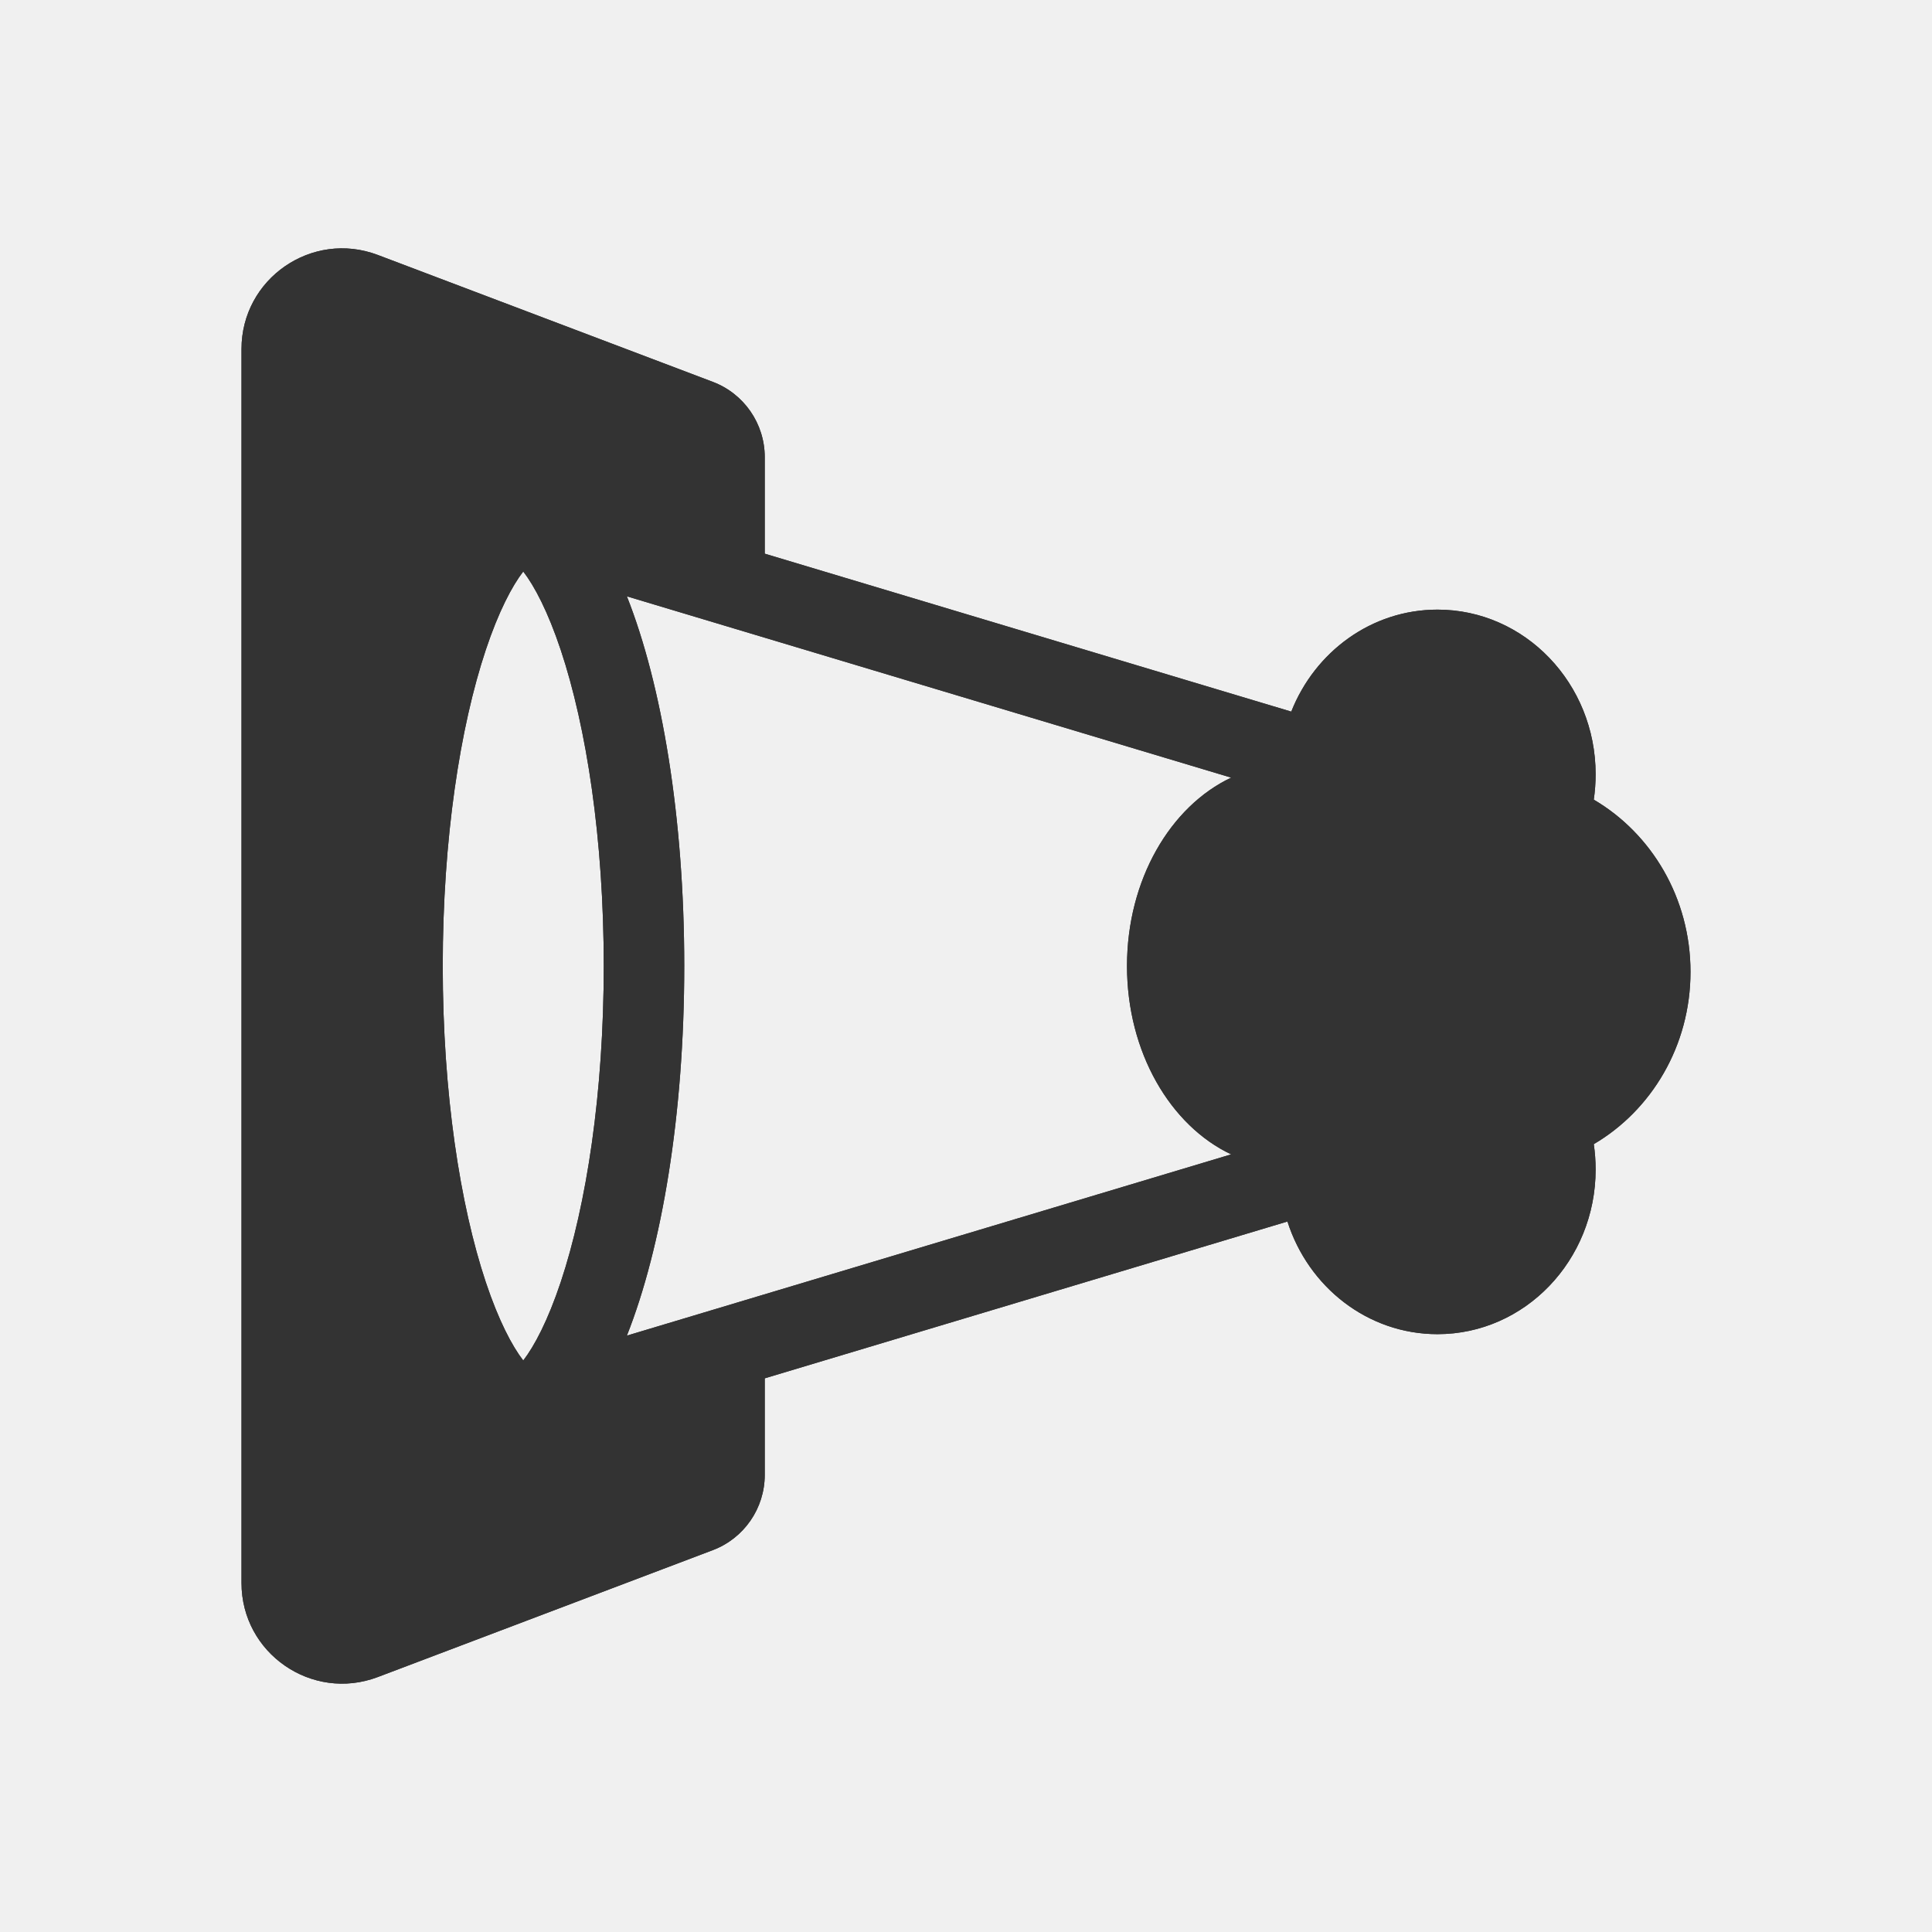
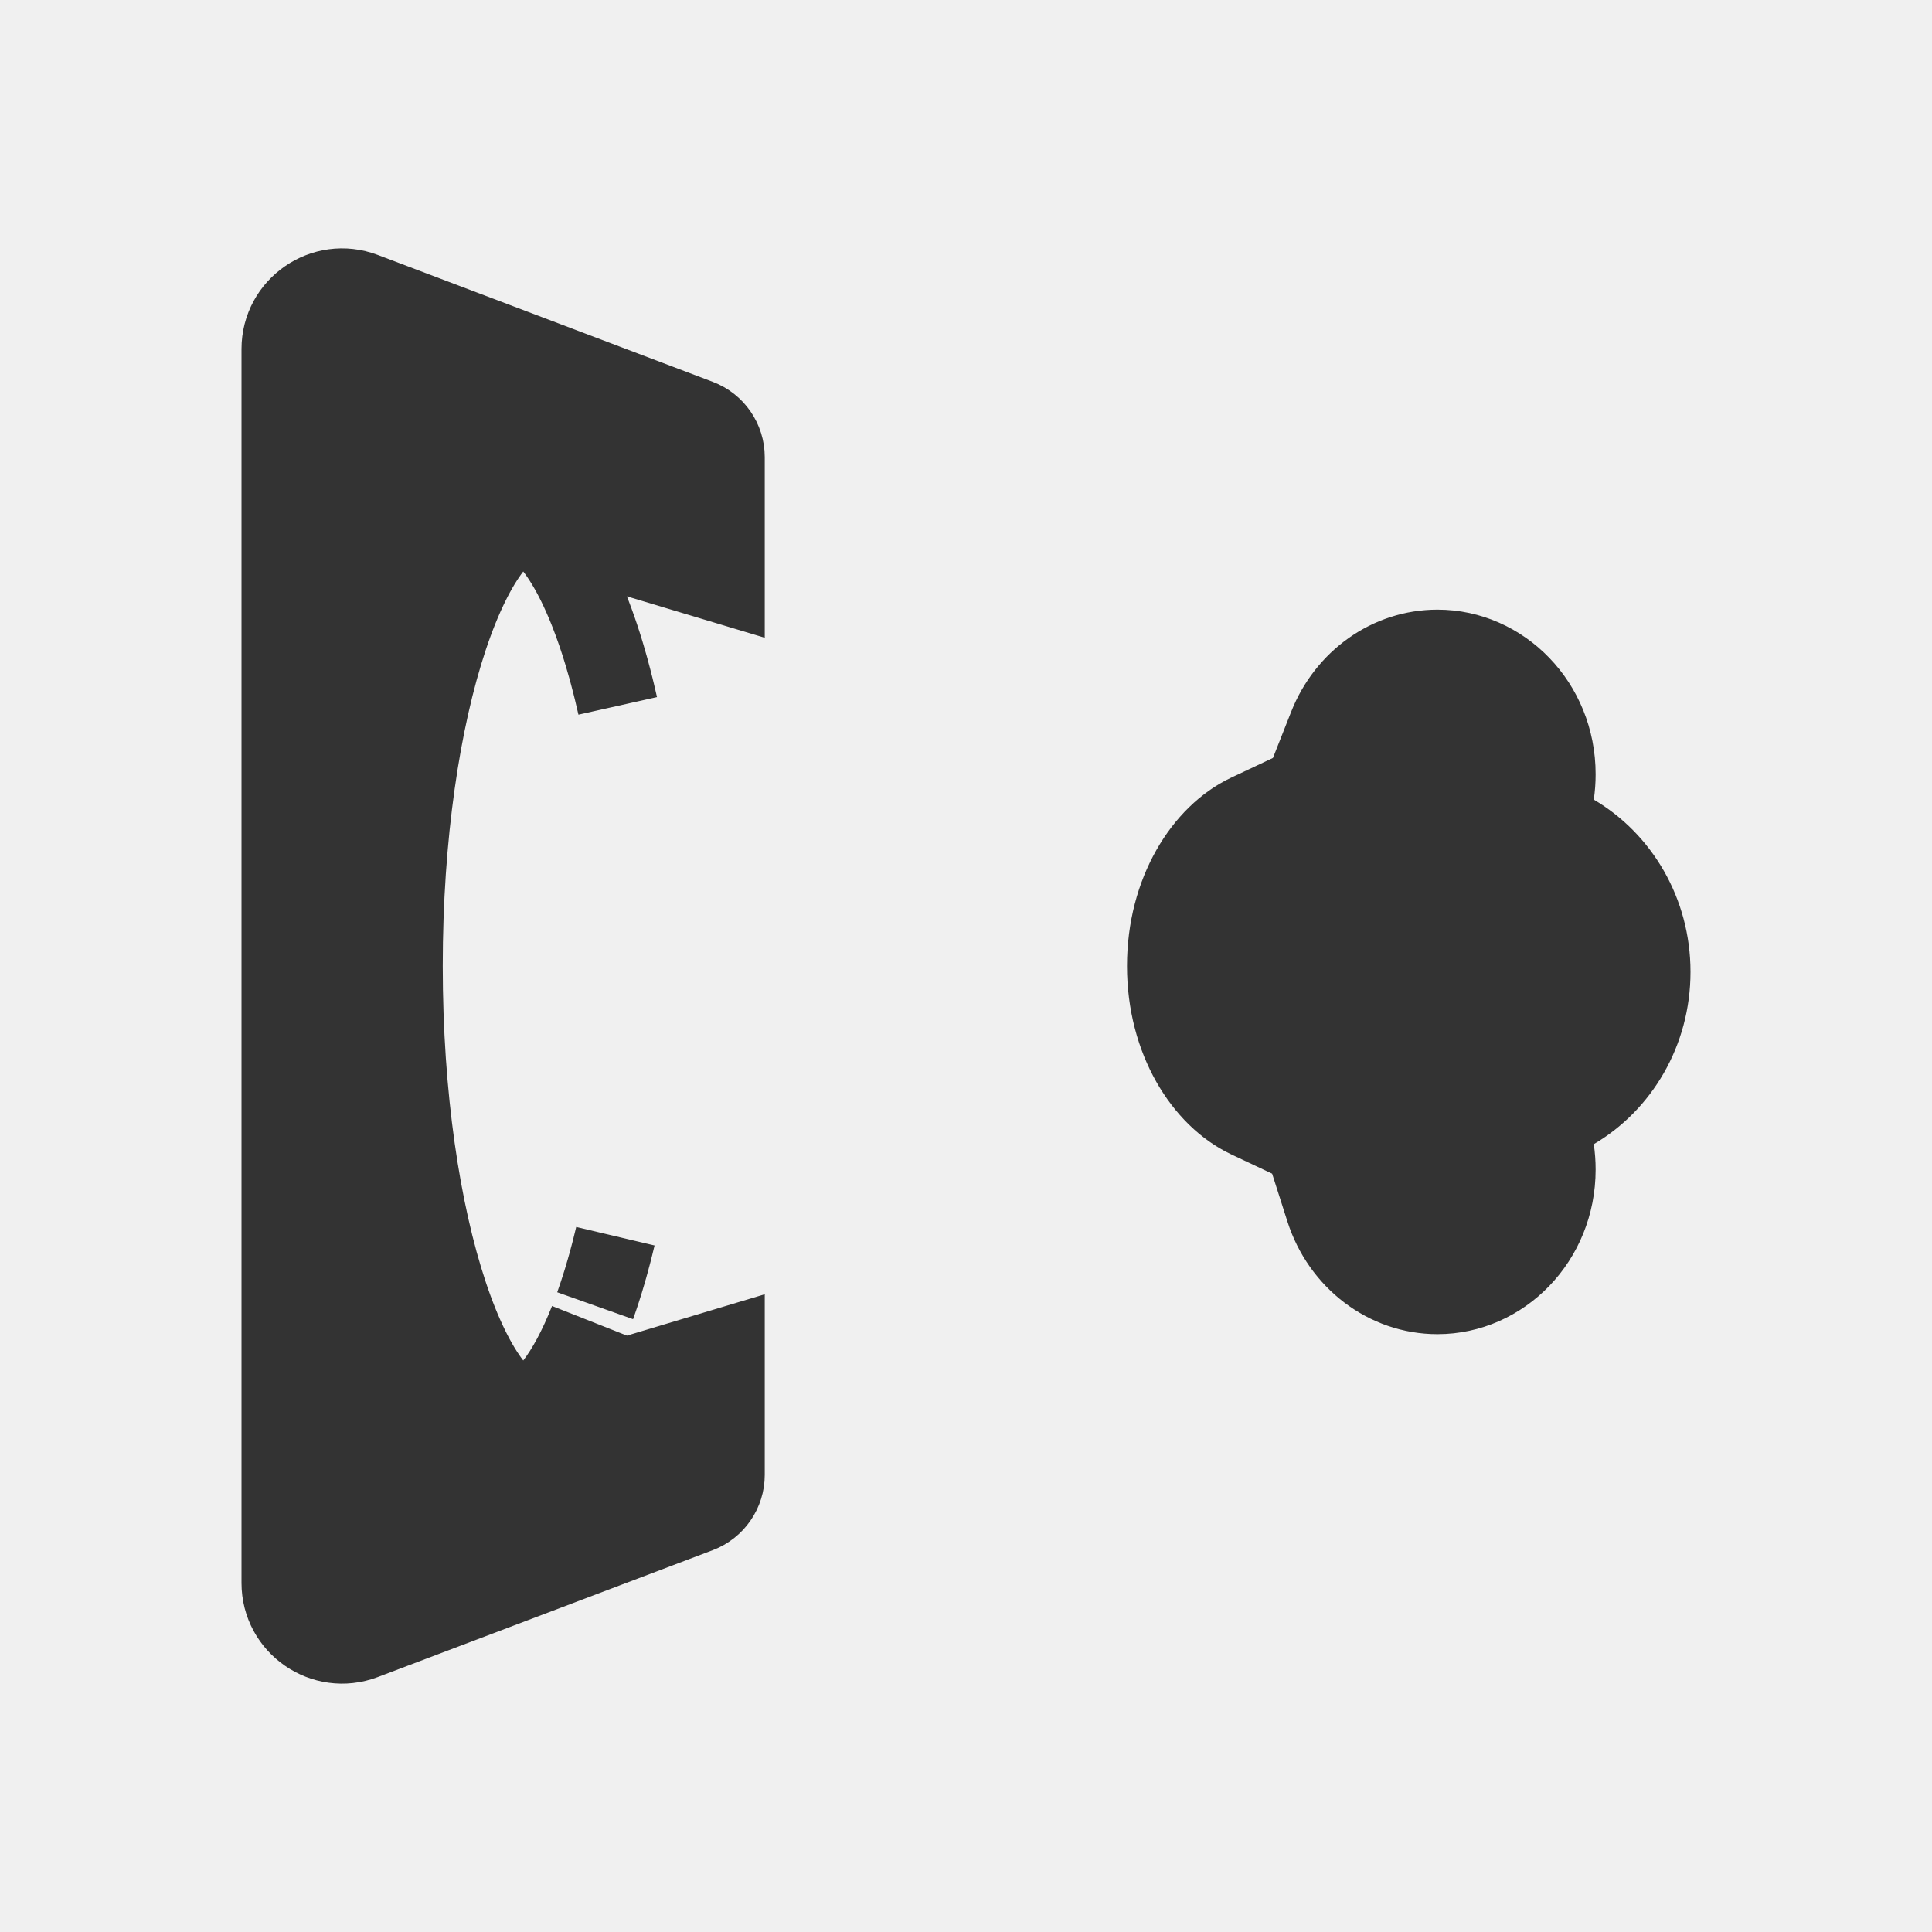
<svg xmlns="http://www.w3.org/2000/svg" width="48" height="48" viewBox="0 0 48 48" fill="none">
-   <mask id="path-1-inside-1" fill="white">
-     <path fill-rule="evenodd" clip-rule="evenodd" d="M9.386 6.334C7.75 5.715 6 6.923 6 8.672V39.328C6 41.077 7.75 42.285 9.386 41.666L17.709 38.513C18.486 38.219 19 37.474 19 36.643V34.244L31.986 30.348C32.505 31.974 33.978 33.147 35.714 33.147C37.884 33.147 39.643 31.315 39.643 29.056C39.643 28.841 39.627 28.631 39.597 28.426C41.031 27.584 42 25.983 42 24.146C42 22.31 41.031 20.709 39.597 19.867C39.627 19.662 39.643 19.451 39.643 19.237C39.643 16.978 37.884 15.146 35.714 15.146C34.074 15.146 32.669 16.193 32.081 17.68L19 13.756V11.357C19 10.526 18.486 9.781 17.709 9.487L9.386 6.334ZM28 24C28 26.14 29.076 27.966 30.588 28.68L15.575 33.183C16.446 30.982 17 27.685 17 24C17 20.315 16.446 17.017 15.575 14.816L30.588 19.32C29.076 20.034 28 21.86 28 24ZM13 33.801C13.278 33.441 13.613 32.806 13.931 31.853C14.57 29.935 15 27.159 15 24C15 20.841 14.57 18.065 13.931 16.147C13.613 15.194 13.278 14.559 13 14.199C12.722 14.559 12.387 15.194 12.069 16.147C11.43 18.065 11 20.841 11 24C11 27.159 11.43 29.935 12.069 31.853C12.387 32.806 12.722 33.441 13 33.801Z" />
-   </mask>
-   <path fill-rule="evenodd" clip-rule="evenodd" d="M9.386 6.334C7.75 5.715 6 6.923 6 8.672V39.328C6 41.077 7.75 42.285 9.386 41.666L17.709 38.513C18.486 38.219 19 37.474 19 36.643V34.244L31.986 30.348C32.505 31.974 33.978 33.147 35.714 33.147C37.884 33.147 39.643 31.315 39.643 29.056C39.643 28.841 39.627 28.631 39.597 28.426C41.031 27.584 42 25.983 42 24.146C42 22.31 41.031 20.709 39.597 19.867C39.627 19.662 39.643 19.451 39.643 19.237C39.643 16.978 37.884 15.146 35.714 15.146C34.074 15.146 32.669 16.193 32.081 17.68L19 13.756V11.357C19 10.526 18.486 9.781 17.709 9.487L9.386 6.334ZM28 24C28 26.14 29.076 27.966 30.588 28.68L15.575 33.183C16.446 30.982 17 27.685 17 24C17 20.315 16.446 17.017 15.575 14.816L30.588 19.32C29.076 20.034 28 21.86 28 24ZM13 33.801C13.278 33.441 13.613 32.806 13.931 31.853C14.57 29.935 15 27.159 15 24C15 20.841 14.57 18.065 13.931 16.147C13.613 15.194 13.278 14.559 13 14.199C12.722 14.559 12.387 15.194 12.069 16.147C11.43 18.065 11 20.841 11 24C11 27.159 11.43 29.935 12.069 31.853C12.387 32.806 12.722 33.441 13 33.801Z" fill="#333333" />
-   <path d="M9.386 6.334L10.094 4.464L9.386 6.334ZM9.386 41.666L8.677 39.795H8.677L9.386 41.666ZM17.709 38.513L18.417 40.383H18.417L17.709 38.513ZM19 34.244L18.425 32.328L17 32.756V34.244H19ZM31.986 30.348L33.891 29.739L33.293 27.868L31.411 28.432L31.986 30.348ZM39.597 28.426L38.585 26.701L37.42 27.384L37.618 28.72L39.597 28.426ZM39.597 19.867L37.618 19.573L37.42 20.909L38.585 21.592L39.597 19.867ZM32.081 17.68L31.506 19.596L33.265 20.123L33.94 18.416L32.081 17.68ZM19 13.756H17V15.244L18.425 15.671L19 13.756ZM17.709 9.487L17 11.357L17.709 9.487ZM30.588 28.68L31.163 30.595L36.159 29.096L31.441 26.871L30.588 28.68ZM15.575 33.183L13.715 32.447L12.196 36.285L16.15 35.099L15.575 33.183ZM15.575 14.816L16.149 12.901L12.196 11.714L13.715 15.553L15.575 14.816ZM30.588 19.32L31.441 21.129L36.16 18.904L31.163 17.405L30.588 19.32ZM13.931 31.853L15.828 32.485L13.931 31.853ZM13 33.801L11.418 35.025L13 37.071L14.582 35.025L13 33.801ZM15 24H13H15ZM13.931 16.147L15.828 15.515V15.515L13.931 16.147ZM13 14.199L14.582 12.975L13 10.93L11.418 12.975L13 14.199ZM12.069 16.147L13.966 16.78L12.069 16.147ZM12.069 31.853L13.966 31.22H13.966L12.069 31.853ZM8 8.672C8 8.322 8.35 8.081 8.677 8.205L10.094 4.464C7.15 3.349 4 5.524 4 8.672H8ZM8 39.328V8.672H4V39.328H8ZM8.677 39.795C8.35 39.919 8 39.678 8 39.328H4C4 42.476 7.15 44.651 10.094 43.536L8.677 39.795ZM17 36.643L8.677 39.795L10.094 43.536L18.417 40.383L17 36.643ZM17 36.643H17L18.417 40.383C19.972 39.794 21 38.305 21 36.643H17ZM17 34.244V36.643H21V34.244H17ZM31.411 28.432L18.425 32.328L19.575 36.16L32.561 32.264L31.411 28.432ZM35.714 31.146C34.918 31.146 34.167 30.604 33.891 29.739L30.081 30.957C30.843 33.344 33.039 35.147 35.714 35.147V31.146ZM37.643 29.056C37.643 30.287 36.704 31.146 35.714 31.146V35.147C39.064 35.147 41.643 32.342 41.643 29.056H37.643ZM37.618 28.72C37.635 28.828 37.643 28.94 37.643 29.056H41.643C41.643 28.743 41.62 28.435 41.575 28.133L37.618 28.72ZM40 24.146C40 25.272 39.409 26.218 38.585 26.701L40.609 30.151C42.654 28.951 44 26.694 44 24.146H40ZM38.585 21.592C39.409 22.075 40 23.021 40 24.146H44C44 21.599 42.654 19.342 40.609 18.142L38.585 21.592ZM37.643 19.237C37.643 19.353 37.635 19.465 37.618 19.573L41.575 20.16C41.62 19.858 41.643 19.55 41.643 19.237H37.643ZM35.714 17.146C36.704 17.146 37.643 18.006 37.643 19.237H41.643C41.643 15.951 39.064 13.146 35.714 13.146V17.146ZM33.94 18.416C34.252 17.629 34.961 17.146 35.714 17.146V13.146C33.188 13.146 31.086 14.757 30.221 16.944L33.94 18.416ZM18.425 15.671L31.506 19.596L32.655 15.764L19.575 11.84L18.425 15.671ZM17 11.357V13.756H21V11.357H17ZM17 11.357L17 11.357H21C21 9.695 19.972 8.206 18.417 7.617L17 11.357ZM8.677 8.205L17 11.357L18.417 7.617L10.094 4.464L8.677 8.205ZM31.441 26.871C30.772 26.555 30 25.537 30 24H26C26 26.743 27.38 29.377 29.734 30.488L31.441 26.871ZM16.15 35.099L31.163 30.595L30.013 26.764L15 31.268L16.15 35.099ZM15 24C15 27.525 14.465 30.553 13.715 32.447L17.434 33.919C18.427 31.412 19 27.845 19 24H15ZM13.715 15.553C14.465 17.447 15 20.475 15 24H19C19 20.154 18.427 16.588 17.434 14.08L13.715 15.553ZM31.163 17.405L16.149 12.901L15 16.732L30.014 21.236L31.163 17.405ZM30 24C30 22.462 30.772 21.445 31.441 21.129L29.735 17.511C27.38 18.622 26 21.257 26 24H30ZM12.034 31.22C11.755 32.058 11.508 32.462 11.418 32.578L14.582 35.025C15.049 34.421 15.472 33.555 15.828 32.485L12.034 31.22ZM13 24C13 27.003 12.588 29.556 12.034 31.22L15.828 32.485C16.552 30.314 17 27.314 17 24H13ZM12.034 16.78C12.588 18.444 13 20.997 13 24H17C17 20.686 16.552 17.686 15.828 15.515L12.034 16.78ZM11.418 15.422C11.508 15.538 11.755 15.942 12.034 16.78L15.828 15.515C15.472 14.445 15.049 13.579 14.582 12.975L11.418 15.422ZM13.966 16.78C14.245 15.942 14.492 15.538 14.582 15.422L11.418 12.975C10.951 13.579 10.528 14.445 10.172 15.515L13.966 16.78ZM13 24C13 20.997 13.412 18.444 13.966 16.78L10.172 15.515C9.448 17.686 9 20.686 9 24H13ZM13.966 31.22C13.412 29.556 13 27.003 13 24H9C9 27.314 9.448 30.314 10.172 32.485L13.966 31.22ZM14.582 32.578C14.492 32.462 14.245 32.058 13.966 31.22L10.172 32.485C10.528 33.555 10.951 34.421 11.418 35.025L14.582 32.578Z" fill="#333333" mask="url(#path-1-inside-1)" />
+   <path d="M18 13.756V14.5L15.862 13.858L13.885 13.265L14.645 15.184C14.911 15.856 15.148 16.648 15.347 17.537C15.209 16.919 15.052 16.348 14.88 15.831C14.543 14.819 14.164 14.069 13.791 13.587L13 12.564L12.209 13.587C11.836 14.069 11.457 14.819 11.12 15.831C10.439 17.876 10 20.764 10 24C10 27.236 10.439 30.124 11.12 32.169C11.457 33.181 11.836 33.931 12.209 34.413L13 35.436L13.791 34.413C14.079 34.04 14.372 33.506 14.645 32.815L13.886 34.734L15.862 34.141L18 33.5V34.244V36.643C18 37.058 17.743 37.431 17.354 37.578L9.031 40.731C8.05 41.102 7 40.377 7 39.328V8.672C7 7.623 8.05 6.898 9.031 7.269L17.354 10.422C17.743 10.569 18 10.942 18 11.357V13.756ZM32.673 18.902L33.01 18.048C33.46 16.911 34.517 16.146 35.714 16.146C37.294 16.146 38.643 17.492 38.643 19.237C38.643 19.402 38.631 19.563 38.608 19.72L38.509 20.388L39.091 20.729C40.22 21.392 41 22.665 41 24.146C41 25.628 40.22 26.901 39.091 27.564L38.509 27.905L38.608 28.573C38.631 28.73 38.643 28.891 38.643 29.056C38.643 30.801 37.294 32.147 35.714 32.147C34.448 32.147 33.337 31.289 32.938 30.044L32.639 29.108L33.373 28.888L31.015 27.775C29.924 27.26 29 25.839 29 24C29 22.161 29.924 20.739 31.015 20.225L33.374 19.112L32.673 18.902ZM15.289 30.714C15.14 31.343 14.972 31.921 14.787 32.438C14.818 32.35 14.849 32.261 14.88 32.169C15.029 31.723 15.166 31.236 15.289 30.714Z" fill="#333333" stroke="#333333" stroke-width="2" />
</svg>
